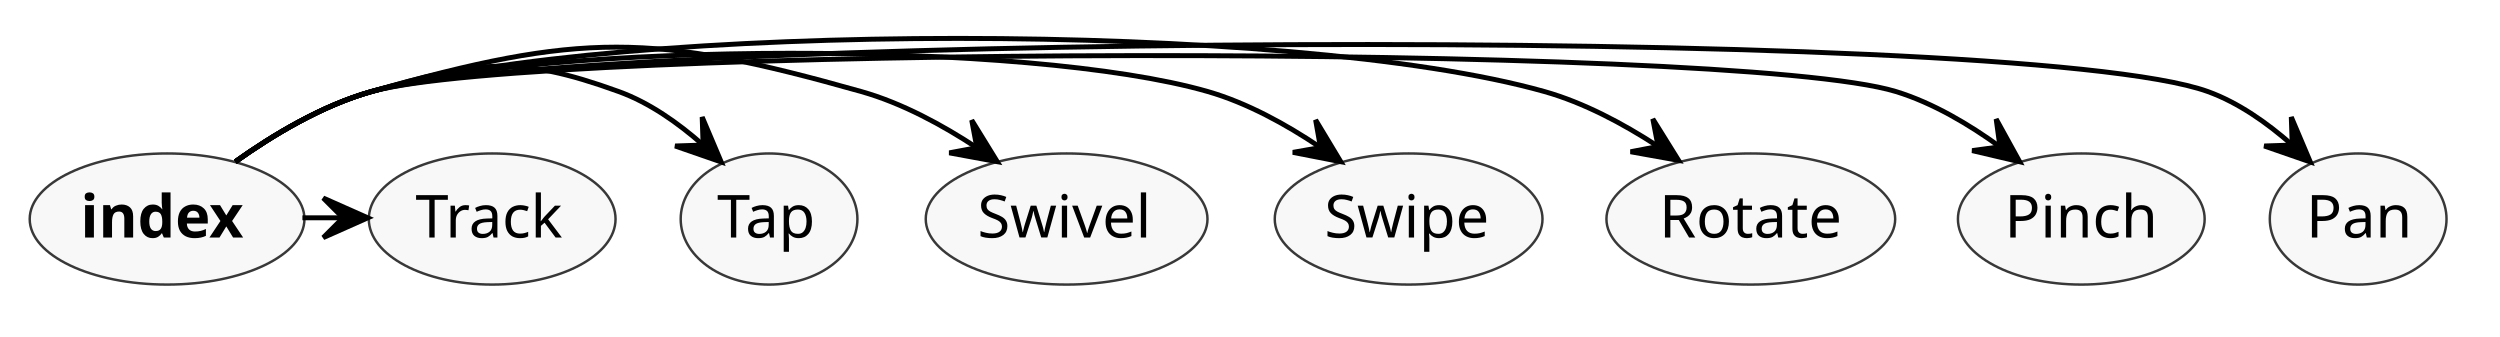
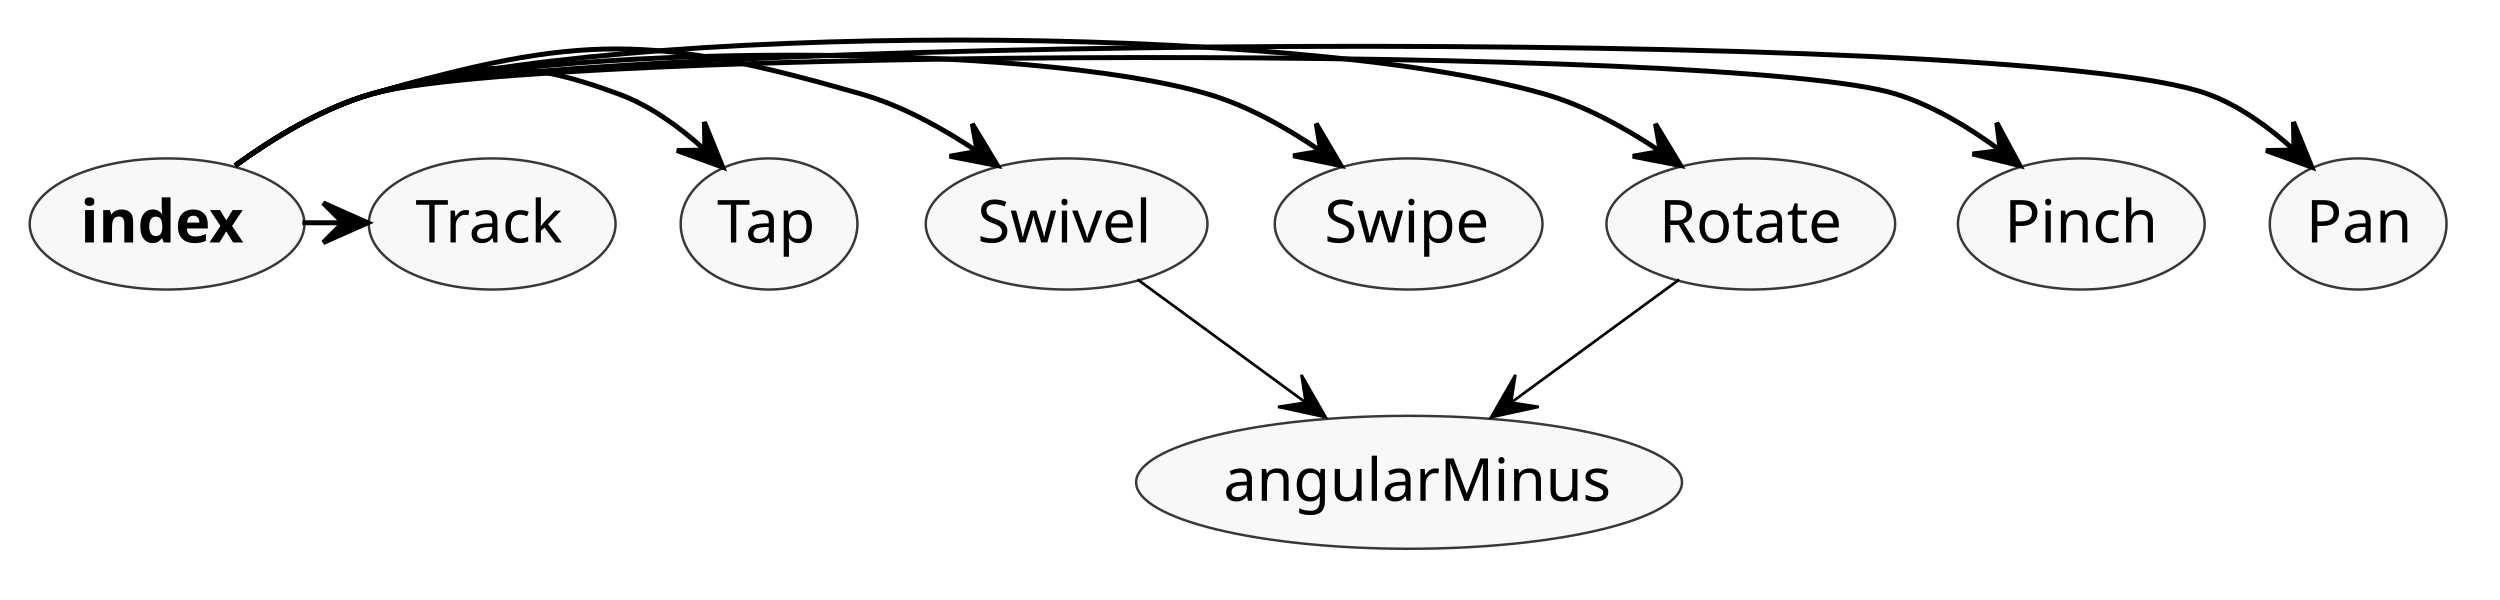
- <svg xmlns="http://www.w3.org/2000/svg" contentScriptType="application/ecmascript" contentStyleType="text/css" height="68px" preserveAspectRatio="none" style="width:505px;height:68px;" version="1.1" viewBox="0 0 505 68" width="505px" zoomAndPan="magnify">
+ <svg xmlns="http://www.w3.org/2000/svg" contentScriptType="application/ecmascript" contentStyleType="text/css" height="121px" preserveAspectRatio="none" style="width:505px;height:121px;" version="1.1" viewBox="0 0 505 121" width="505px" zoomAndPan="magnify">
  <defs />
  <g>
-     <ellipse cx="33.749" cy="44.242" fill="#F8F8F8" rx="27.749" ry="13.242" style="stroke: #383838; stroke-width: 0.5;" />
-     <text fill="#000000" font-family="Tahoma, sans-serif" font-size="12" font-weight="bold" lengthAdjust="spacingAndGlyphs" textLength="35" x="16.249" y="47.984">index</text>
-     <ellipse cx="476.349" cy="44.242" fill="#F8F8F8" rx="17.849" ry="13.242" style="stroke: #383838; stroke-width: 0.5;" />
-     <text fill="#000000" font-family="Tahoma, sans-serif" font-size="12" lengthAdjust="spacingAndGlyphs" textLength="21" x="465.849" y="47.984">Pan</text>
-     <ellipse cx="420.42" cy="44.242" fill="#F8F8F8" rx="24.92" ry="13.242" style="stroke: #383838; stroke-width: 0.5;" />
-     <text fill="#000000" font-family="Tahoma, sans-serif" font-size="12" lengthAdjust="spacingAndGlyphs" textLength="31" x="404.92" y="47.984">Pinch</text>
-     <ellipse cx="353.663" cy="44.242" fill="#F8F8F8" rx="29.163" ry="13.242" style="stroke: #383838; stroke-width: 0.5;" />
-     <text fill="#000000" font-family="Tahoma, sans-serif" font-size="12" lengthAdjust="spacingAndGlyphs" textLength="37" x="335.163" y="47.984">Rotate</text>
-     <ellipse cx="284.542" cy="44.242" fill="#F8F8F8" rx="27.042" ry="13.242" style="stroke: #383838; stroke-width: 0.5;" />
-     <text fill="#000000" font-family="Tahoma, sans-serif" font-size="12" lengthAdjust="spacingAndGlyphs" textLength="34" x="267.542" y="47.984">Swipe</text>
-     <ellipse cx="215.456" cy="44.242" fill="#F8F8F8" rx="28.456" ry="13.242" style="stroke: #383838; stroke-width: 0.5;" />
-     <text fill="#000000" font-family="Tahoma, sans-serif" font-size="12" lengthAdjust="spacingAndGlyphs" textLength="36" x="197.456" y="47.984">Swivel</text>
-     <ellipse cx="155.349" cy="44.242" fill="#F8F8F8" rx="17.849" ry="13.242" style="stroke: #383838; stroke-width: 0.5;" />
-     <text fill="#000000" font-family="Tahoma, sans-serif" font-size="12" lengthAdjust="spacingAndGlyphs" textLength="21" x="144.849" y="47.984">Tap</text>
-     <ellipse cx="99.42" cy="44.242" fill="#F8F8F8" rx="24.92" ry="13.242" style="stroke: #383838; stroke-width: 0.5;" />
-     <text fill="#000000" font-family="Tahoma, sans-serif" font-size="12" lengthAdjust="spacingAndGlyphs" textLength="31" x="83.92" y="47.984">Track</text>
-     <path d="M47.548,32.661 C55.182,27.229 65.072,21.306 75,18.5 C114.668,7.287 407.251,4.436 446,18.5 C452.184,20.744 457.991,24.852 462.844,29.125 " fill="none" id="&lt;b&gt;index&lt;/b&gt;-Pan" style="stroke: #000000; stroke-width: 1.0;" />
-     <polygon fill="#000000" points="466.684,32.716,462.841,23.647,463.031,29.301,457.378,29.491,466.684,32.716" style="stroke: #000000; stroke-width: 1.0;" />
-     <path d="M47.548,32.661 C55.182,27.229 65.072,21.306 75,18.5 C107.932,9.191 350.292,8.433 383,18.5 C390.459,20.796 397.764,25.137 403.916,29.595 " fill="none" id="&lt;b&gt;index&lt;/b&gt;-Pinch" style="stroke: #000000; stroke-width: 1.0;" />
-     <polygon fill="#000000" points="407.978,32.677,403.224,24.051,403.994,29.655,398.39,30.425,407.978,32.677" style="stroke: #000000; stroke-width: 1.0;" />
-     <path d="M47.548,32.661 C55.182,27.229 65.072,21.306 75,18.5 C125.681,4.174 261.319,4.174 312,18.5 C319.934,20.743 327.844,24.976 334.598,29.358 " fill="none" id="&lt;b&gt;index&lt;/b&gt;-Rotate" style="stroke: #000000; stroke-width: 1.0;" />
-     <polygon fill="#000000" points="339.075,32.393,333.87,24.032,334.936,29.588,329.381,30.654,339.075,32.393" style="stroke: #000000; stroke-width: 1.0;" />
-     <path d="M47.548,32.661 C55.182,27.229 65.072,21.306 75,18.5 C111.139,8.284 207.917,8.087 244,18.5 C251.913,20.784 259.77,25.122 266.429,29.582 " fill="none" id="&lt;b&gt;index&lt;/b&gt;-Swipe" style="stroke: #000000; stroke-width: 1.0;" />
-     <polygon fill="#000000" points="270.833,32.664,265.753,24.227,266.737,29.797,261.166,30.78,270.833,32.664" style="stroke: #000000; stroke-width: 1.0;" />
-     <path d="M47.548,32.661 C55.182,27.229 65.072,21.306 75,18.5 C117.341,6.531 131.659,6.531 174,18.5 C182.221,20.824 190.417,25.285 197.327,29.835 " fill="none" id="&lt;b&gt;index&lt;/b&gt;-Swivel" style="stroke: #000000; stroke-width: 1.0;" />
-     <polygon fill="#000000" points="201.452,32.661,196.288,24.275,197.327,29.835,191.767,30.875,201.452,32.661" style="stroke: #000000; stroke-width: 1.0;" />
-     <path d="M47.548,32.661 C55.182,27.229 65.072,21.306 75,18.5 C96.384,12.455 104.111,10.918 125,18.5 C131.184,20.744 136.991,24.852 141.844,29.125 " fill="none" id="&lt;b&gt;index&lt;/b&gt;-Tap" style="stroke: #000000; stroke-width: 1.0;" />
-     <polygon fill="#000000" points="145.684,32.716,141.841,23.647,142.031,29.301,136.378,29.491,145.684,32.716" style="stroke: #000000; stroke-width: 1.0;" />
-     <path d="M61.086,44 C63.699,44 66.313,44 68.926,44 " fill="none" id="&lt;b&gt;index&lt;/b&gt;-Track" style="stroke: #000000; stroke-width: 1.0;" />
-     <polygon fill="#000000" points="74.291,44,65.291,40,69.291,44,65.291,48,74.291,44" style="stroke: #000000; stroke-width: 1.0;" />
+     <ellipse cx="33.749" cy="45.242" fill="#F8F8F8" rx="27.749" ry="13.242" style="stroke: #383838; stroke-width: 0.5;" />
+     <text fill="#000000" font-family="Tahoma, sans-serif" font-size="12" font-weight="bold" lengthAdjust="spacingAndGlyphs" textLength="35" x="16.249" y="48.984">index</text>
+     <ellipse cx="284.63" cy="97.426" fill="#F8F8F8" rx="55.13" ry="13.426" style="stroke: #383838; stroke-width: 0.5;" />
+     <text fill="#000000" font-family="Tahoma, sans-serif" font-size="12" lengthAdjust="spacingAndGlyphs" textLength="75" x="247.13" y="101.168">angularMinus</text>
+     <ellipse cx="476.349" cy="45.242" fill="#F8F8F8" rx="17.849" ry="13.242" style="stroke: #383838; stroke-width: 0.5;" />
+     <text fill="#000000" font-family="Tahoma, sans-serif" font-size="12" lengthAdjust="spacingAndGlyphs" textLength="21" x="465.849" y="48.984">Pan</text>
+     <ellipse cx="420.42" cy="45.242" fill="#F8F8F8" rx="24.92" ry="13.242" style="stroke: #383838; stroke-width: 0.5;" />
+     <text fill="#000000" font-family="Tahoma, sans-serif" font-size="12" lengthAdjust="spacingAndGlyphs" textLength="31" x="404.92" y="48.984">Pinch</text>
+     <ellipse cx="353.663" cy="45.242" fill="#F8F8F8" rx="29.163" ry="13.242" style="stroke: #383838; stroke-width: 0.5;" />
+     <text fill="#000000" font-family="Tahoma, sans-serif" font-size="12" lengthAdjust="spacingAndGlyphs" textLength="37" x="335.163" y="48.984">Rotate</text>
+     <ellipse cx="284.542" cy="45.242" fill="#F8F8F8" rx="27.042" ry="13.242" style="stroke: #383838; stroke-width: 0.5;" />
+     <text fill="#000000" font-family="Tahoma, sans-serif" font-size="12" lengthAdjust="spacingAndGlyphs" textLength="34" x="267.542" y="48.984">Swipe</text>
+     <ellipse cx="215.456" cy="45.242" fill="#F8F8F8" rx="28.456" ry="13.242" style="stroke: #383838; stroke-width: 0.5;" />
+     <text fill="#000000" font-family="Tahoma, sans-serif" font-size="12" lengthAdjust="spacingAndGlyphs" textLength="36" x="197.456" y="48.984">Swivel</text>
+     <ellipse cx="155.349" cy="45.242" fill="#F8F8F8" rx="17.849" ry="13.242" style="stroke: #383838; stroke-width: 0.5;" />
+     <text fill="#000000" font-family="Tahoma, sans-serif" font-size="12" lengthAdjust="spacingAndGlyphs" textLength="21" x="144.849" y="48.984">Tap</text>
+     <ellipse cx="99.42" cy="45.242" fill="#F8F8F8" rx="24.92" ry="13.242" style="stroke: #383838; stroke-width: 0.5;" />
+     <text fill="#000000" font-family="Tahoma, sans-serif" font-size="12" lengthAdjust="spacingAndGlyphs" textLength="31" x="83.92" y="48.984">Track</text>
+     <path d="M47.514,33.441 C55.139,27.904 65.031,21.865 75,19 C114.619,7.614 407.319,4.75 446,19 C452.325,21.33 458.231,25.62 463.129,30.052 " fill="none" id="&lt;b&gt;index&lt;/b&gt;-Pan" style="stroke: #000000; stroke-width: 1.0;" />
+     <polygon fill="#000000" points="466.993,33.77,463.281,24.647,463.39,30.303,457.734,30.412,466.993,33.77" style="stroke: #000000; stroke-width: 1.0;" />
+     <path d="M47.514,33.441 C55.139,27.904 65.031,21.865 75,19 C107.891,9.548 350.338,8.785 383,19 C390.495,21.344 397.808,25.771 403.956,30.316 " fill="none" id="&lt;b&gt;index&lt;/b&gt;-Pinch" style="stroke: #000000; stroke-width: 1.0;" />
+     <polygon fill="#000000" points="408.015,33.458,403.346,24.786,404.061,30.398,398.449,31.113,408.015,33.458" style="stroke: #000000; stroke-width: 1.0;" />
+     <path d="M47.514,33.441 C55.139,27.904 65.031,21.865 75,19 C125.618,4.453 261.382,4.453 312,19 C320.256,21.372 328.459,25.922 335.365,30.561 " fill="none" id="&lt;b&gt;index&lt;/b&gt;-Rotate" style="stroke: #000000; stroke-width: 1.0;" />
+     <polygon fill="#000000" points="339.486,33.441,334.401,25.007,335.388,30.577,329.818,31.564,339.486,33.441" style="stroke: #000000; stroke-width: 1.0;" />
+     <path d="M47.514,33.441 C55.139,27.904 65.031,21.865 75,19 C111.095,8.627 207.963,8.428 244,19 C251.947,21.331 259.812,25.756 266.467,30.302 " fill="none" id="&lt;b&gt;index&lt;/b&gt;-Swipe" style="stroke: #000000; stroke-width: 1.0;" />
+     <polygon fill="#000000" points="270.867,33.445,265.87,24.958,266.799,30.538,261.219,31.467,270.867,33.445" style="stroke: #000000; stroke-width: 1.0;" />
+     <path d="M47.514,33.441 C55.139,27.904 65.031,21.865 75,19 C117.288,6.847 131.712,6.847 174,19 C182.256,21.372 190.459,25.922 197.365,30.561 " fill="none" id="&lt;b&gt;index&lt;/b&gt;-Swivel" style="stroke: #000000; stroke-width: 1.0;" />
+     <polygon fill="#000000" points="201.486,33.441,196.401,25.007,197.388,30.577,191.818,31.564,201.486,33.441" style="stroke: #000000; stroke-width: 1.0;" />
+     <path d="M47.514,33.441 C55.139,27.904 65.031,21.865 75,19 C96.358,12.862 104.148,11.318 125,19 C131.325,21.33 137.231,25.62 142.129,30.052 " fill="none" id="&lt;b&gt;index&lt;/b&gt;-Tap" style="stroke: #000000; stroke-width: 1.0;" />
+     <polygon fill="#000000" points="145.993,33.77,142.281,24.647,142.39,30.303,136.734,30.412,145.993,33.77" style="stroke: #000000; stroke-width: 1.0;" />
+     <path d="M61.086,45 C63.699,45 66.313,45 68.926,45 " fill="none" id="&lt;b&gt;index&lt;/b&gt;-Track" style="stroke: #000000; stroke-width: 1.0;" />
+     <polygon fill="#000000" points="74.291,45,65.291,41,69.291,45,65.291,49,74.291,45" style="stroke: #000000; stroke-width: 1.0;" />
+     <path d="M339.203,56.464 C329.446,63.605 316.359,73.183 305.433,81.18 " fill="none" id="Rotate-angularMinus" style="stroke: #000000; stroke-width: 0.55;" />
+     <polygon fill="#000000" points="301.208,84.271,310.833,82.184,305.243,81.318,306.108,75.728,301.208,84.271" style="stroke: #000000; stroke-width: 0.55;" />
+     <path d="M229.797,56.464 C239.554,63.605 252.641,73.183 263.567,81.18 " fill="none" id="Swivel-angularMinus" style="stroke: #000000; stroke-width: 0.55;" />
+     <polygon fill="#000000" points="267.792,84.271,262.892,75.728,263.757,81.318,258.167,82.184,267.792,84.271" style="stroke: #000000; stroke-width: 0.55;" />
  </g>
</svg>
